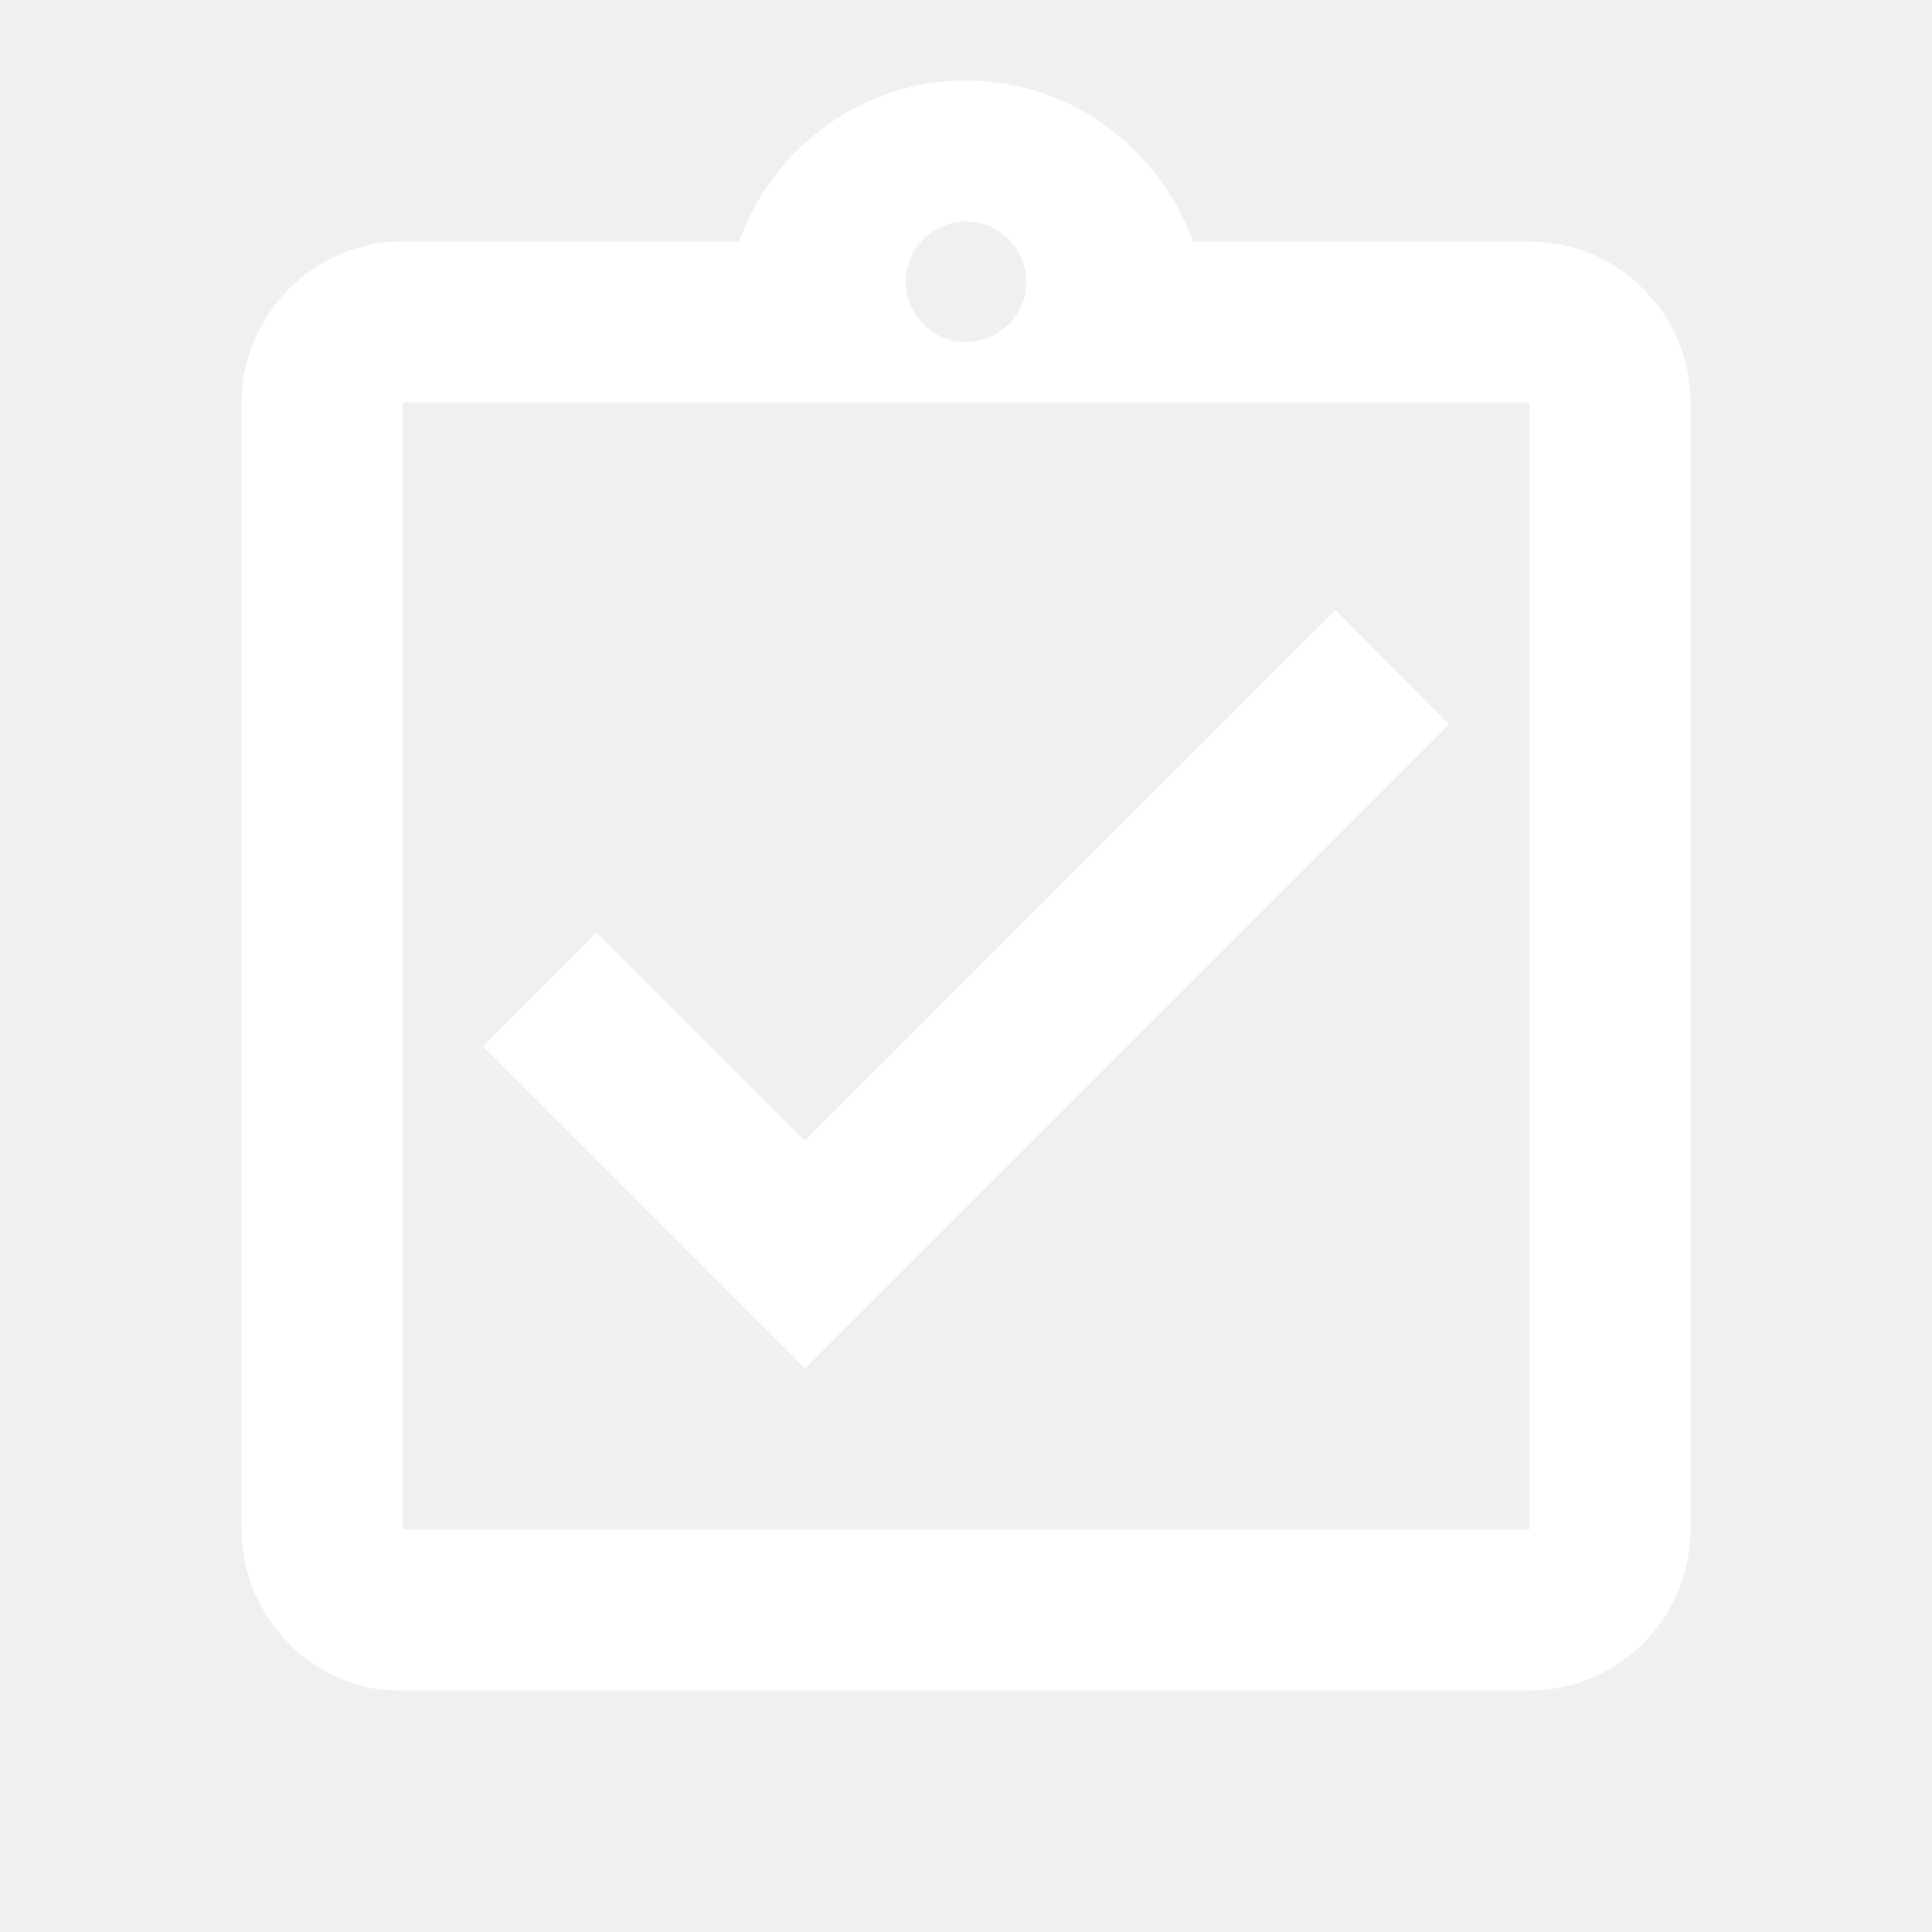
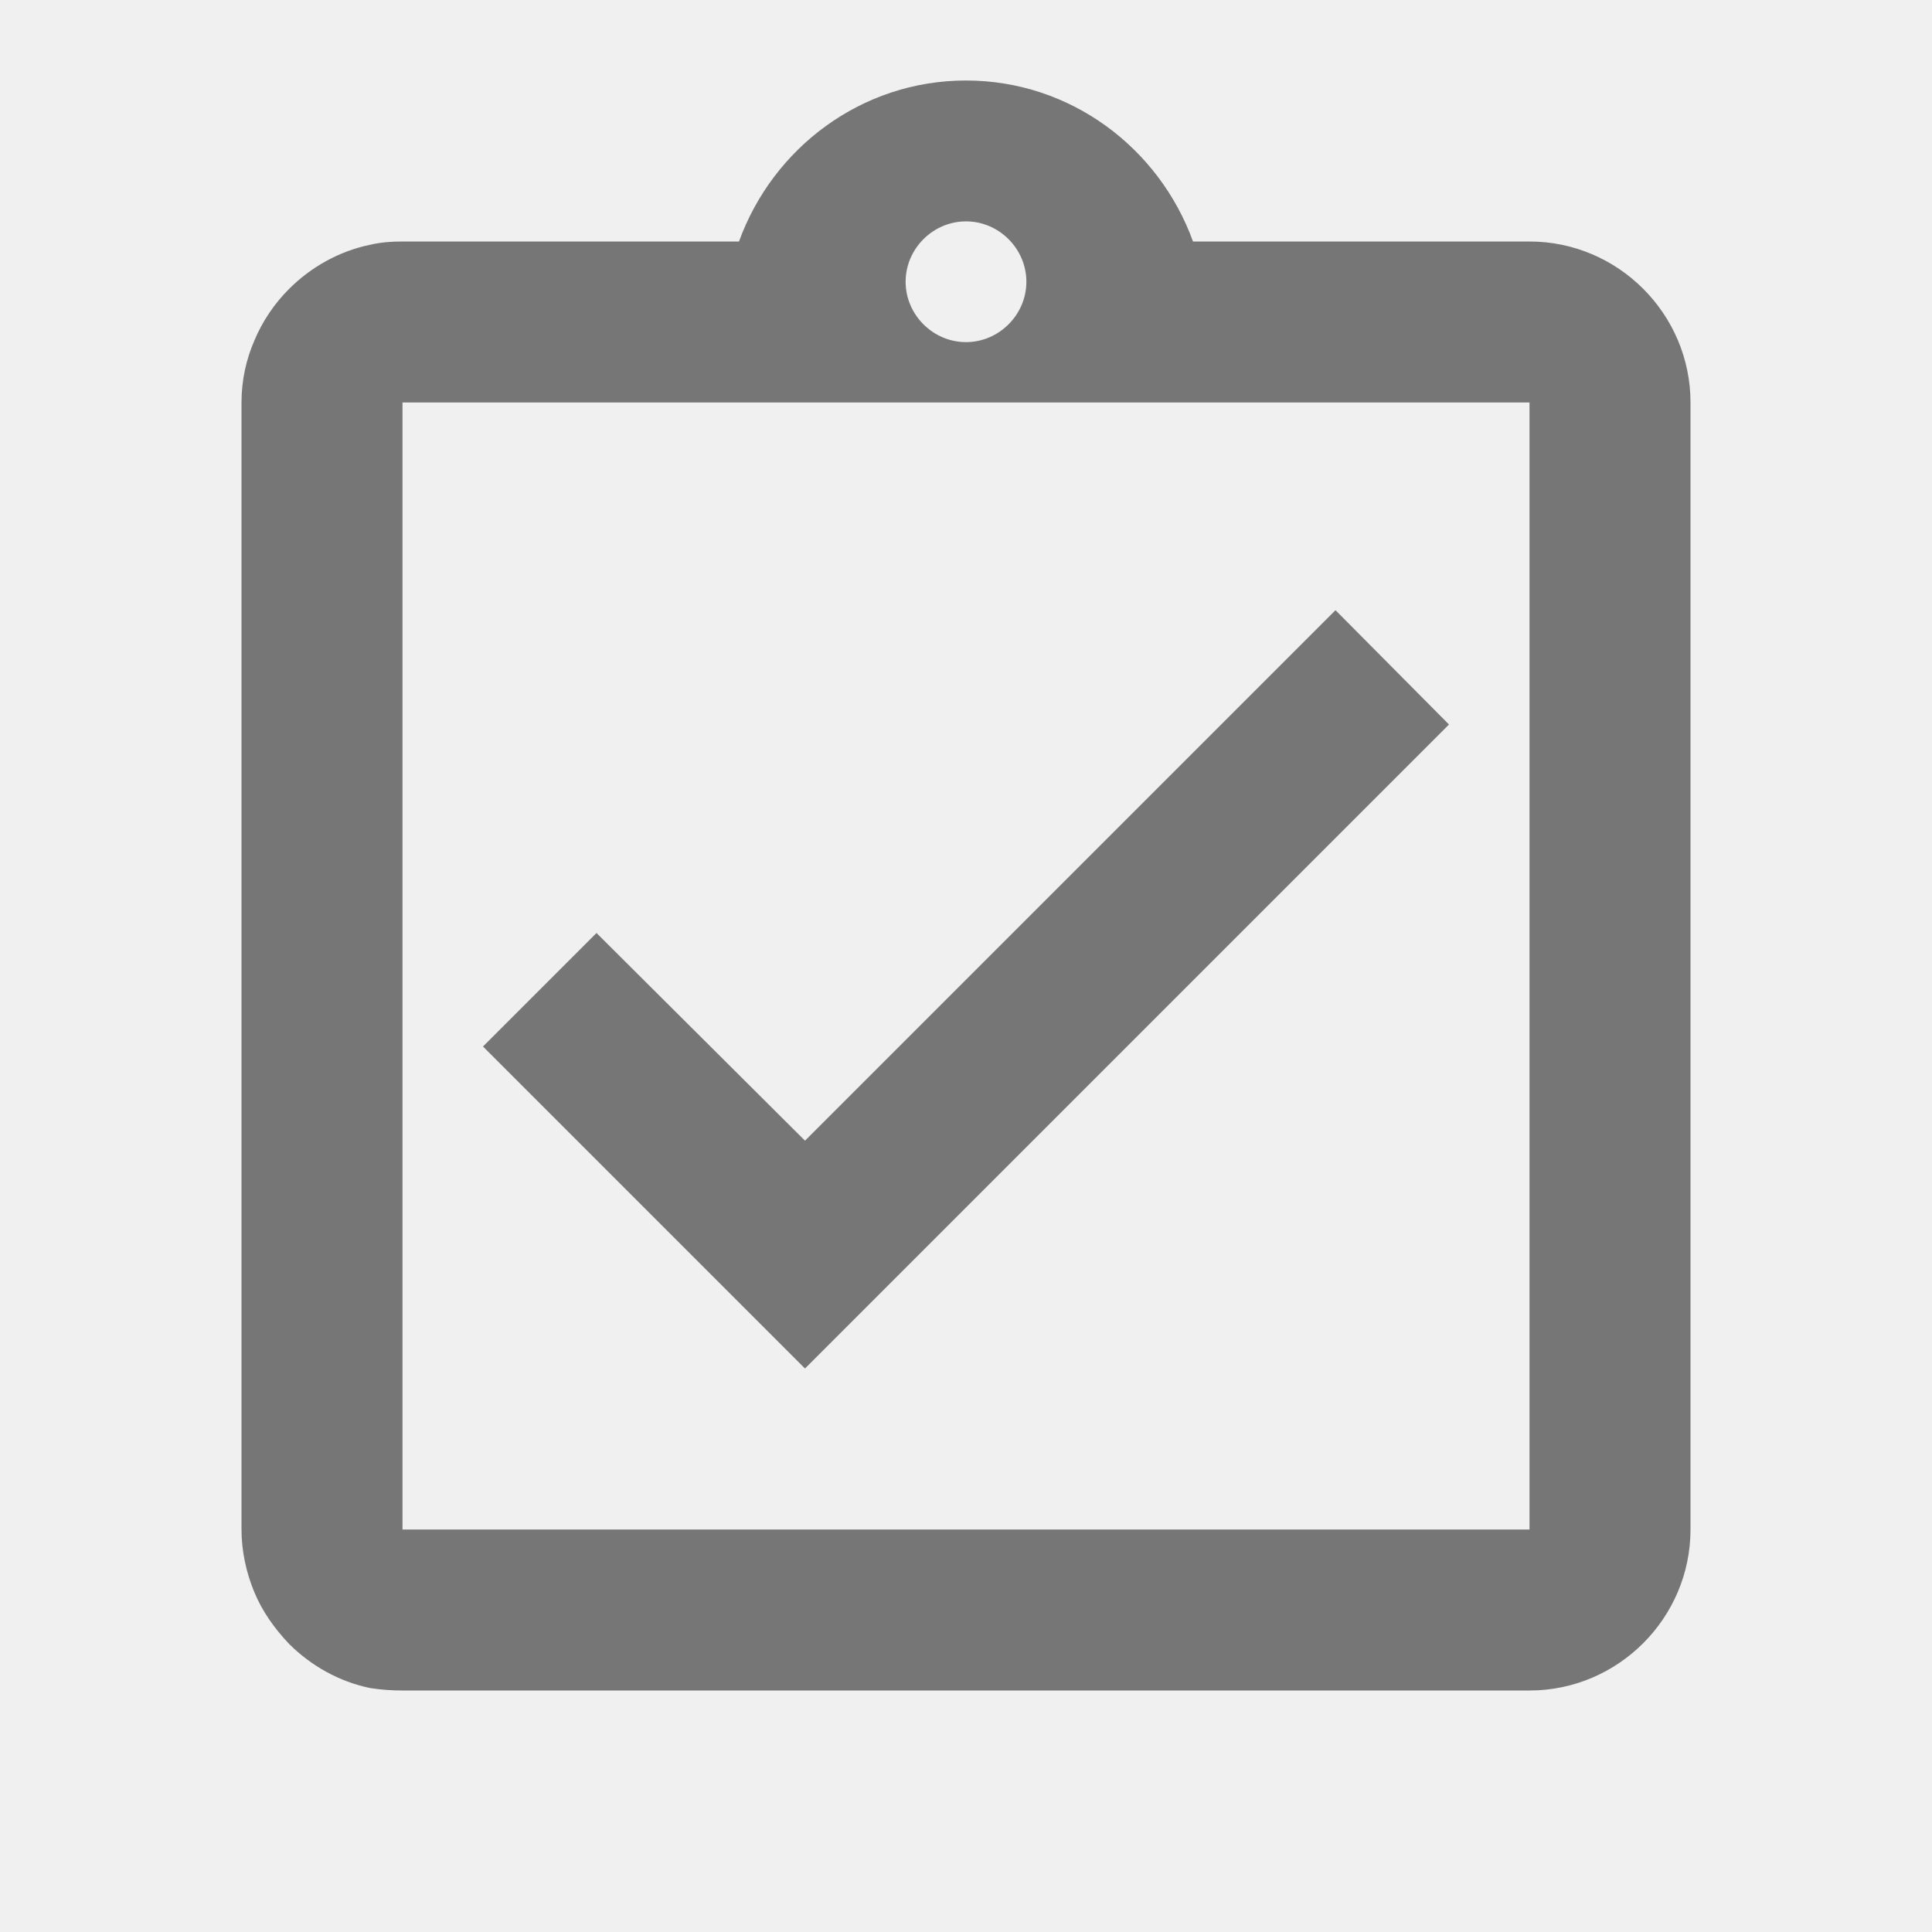
- <svg xmlns="http://www.w3.org/2000/svg" height="24px" viewBox="0 0 24 24" width="24px" fill="white">
+ <svg xmlns="http://www.w3.org/2000/svg" height="24px" viewBox="0 0 24 24" width="24px" fill="#767676">
  <path d="M0 0h24v24H0V0z" fill="none" />
  <path d="M18 9l-1.41-1.42L10 14.17l-2.59-2.58L6 13l4 4zm1-6h-4.18C14.4 1.84 13.3 1 12 1c-1.3 0-2.4.84-2.82 2H5c-.14 0-.27.01-.4.04-.39.08-.74.28-1.01.55-.18.18-.33.4-.43.64-.1.23-.16.49-.16.77v14c0 .27.06.54.16.78s.25.45.43.64c.27.27.62.47 1.01.55.13.02.26.03.4.03h14c1.1 0 2-.9 2-2V5c0-1.1-.9-2-2-2zm-7-.25c.41 0 .75.34.75.75s-.34.75-.75.75-.75-.34-.75-.75.34-.75.75-.75zM19 19H5V5h14v14z" />
</svg>
